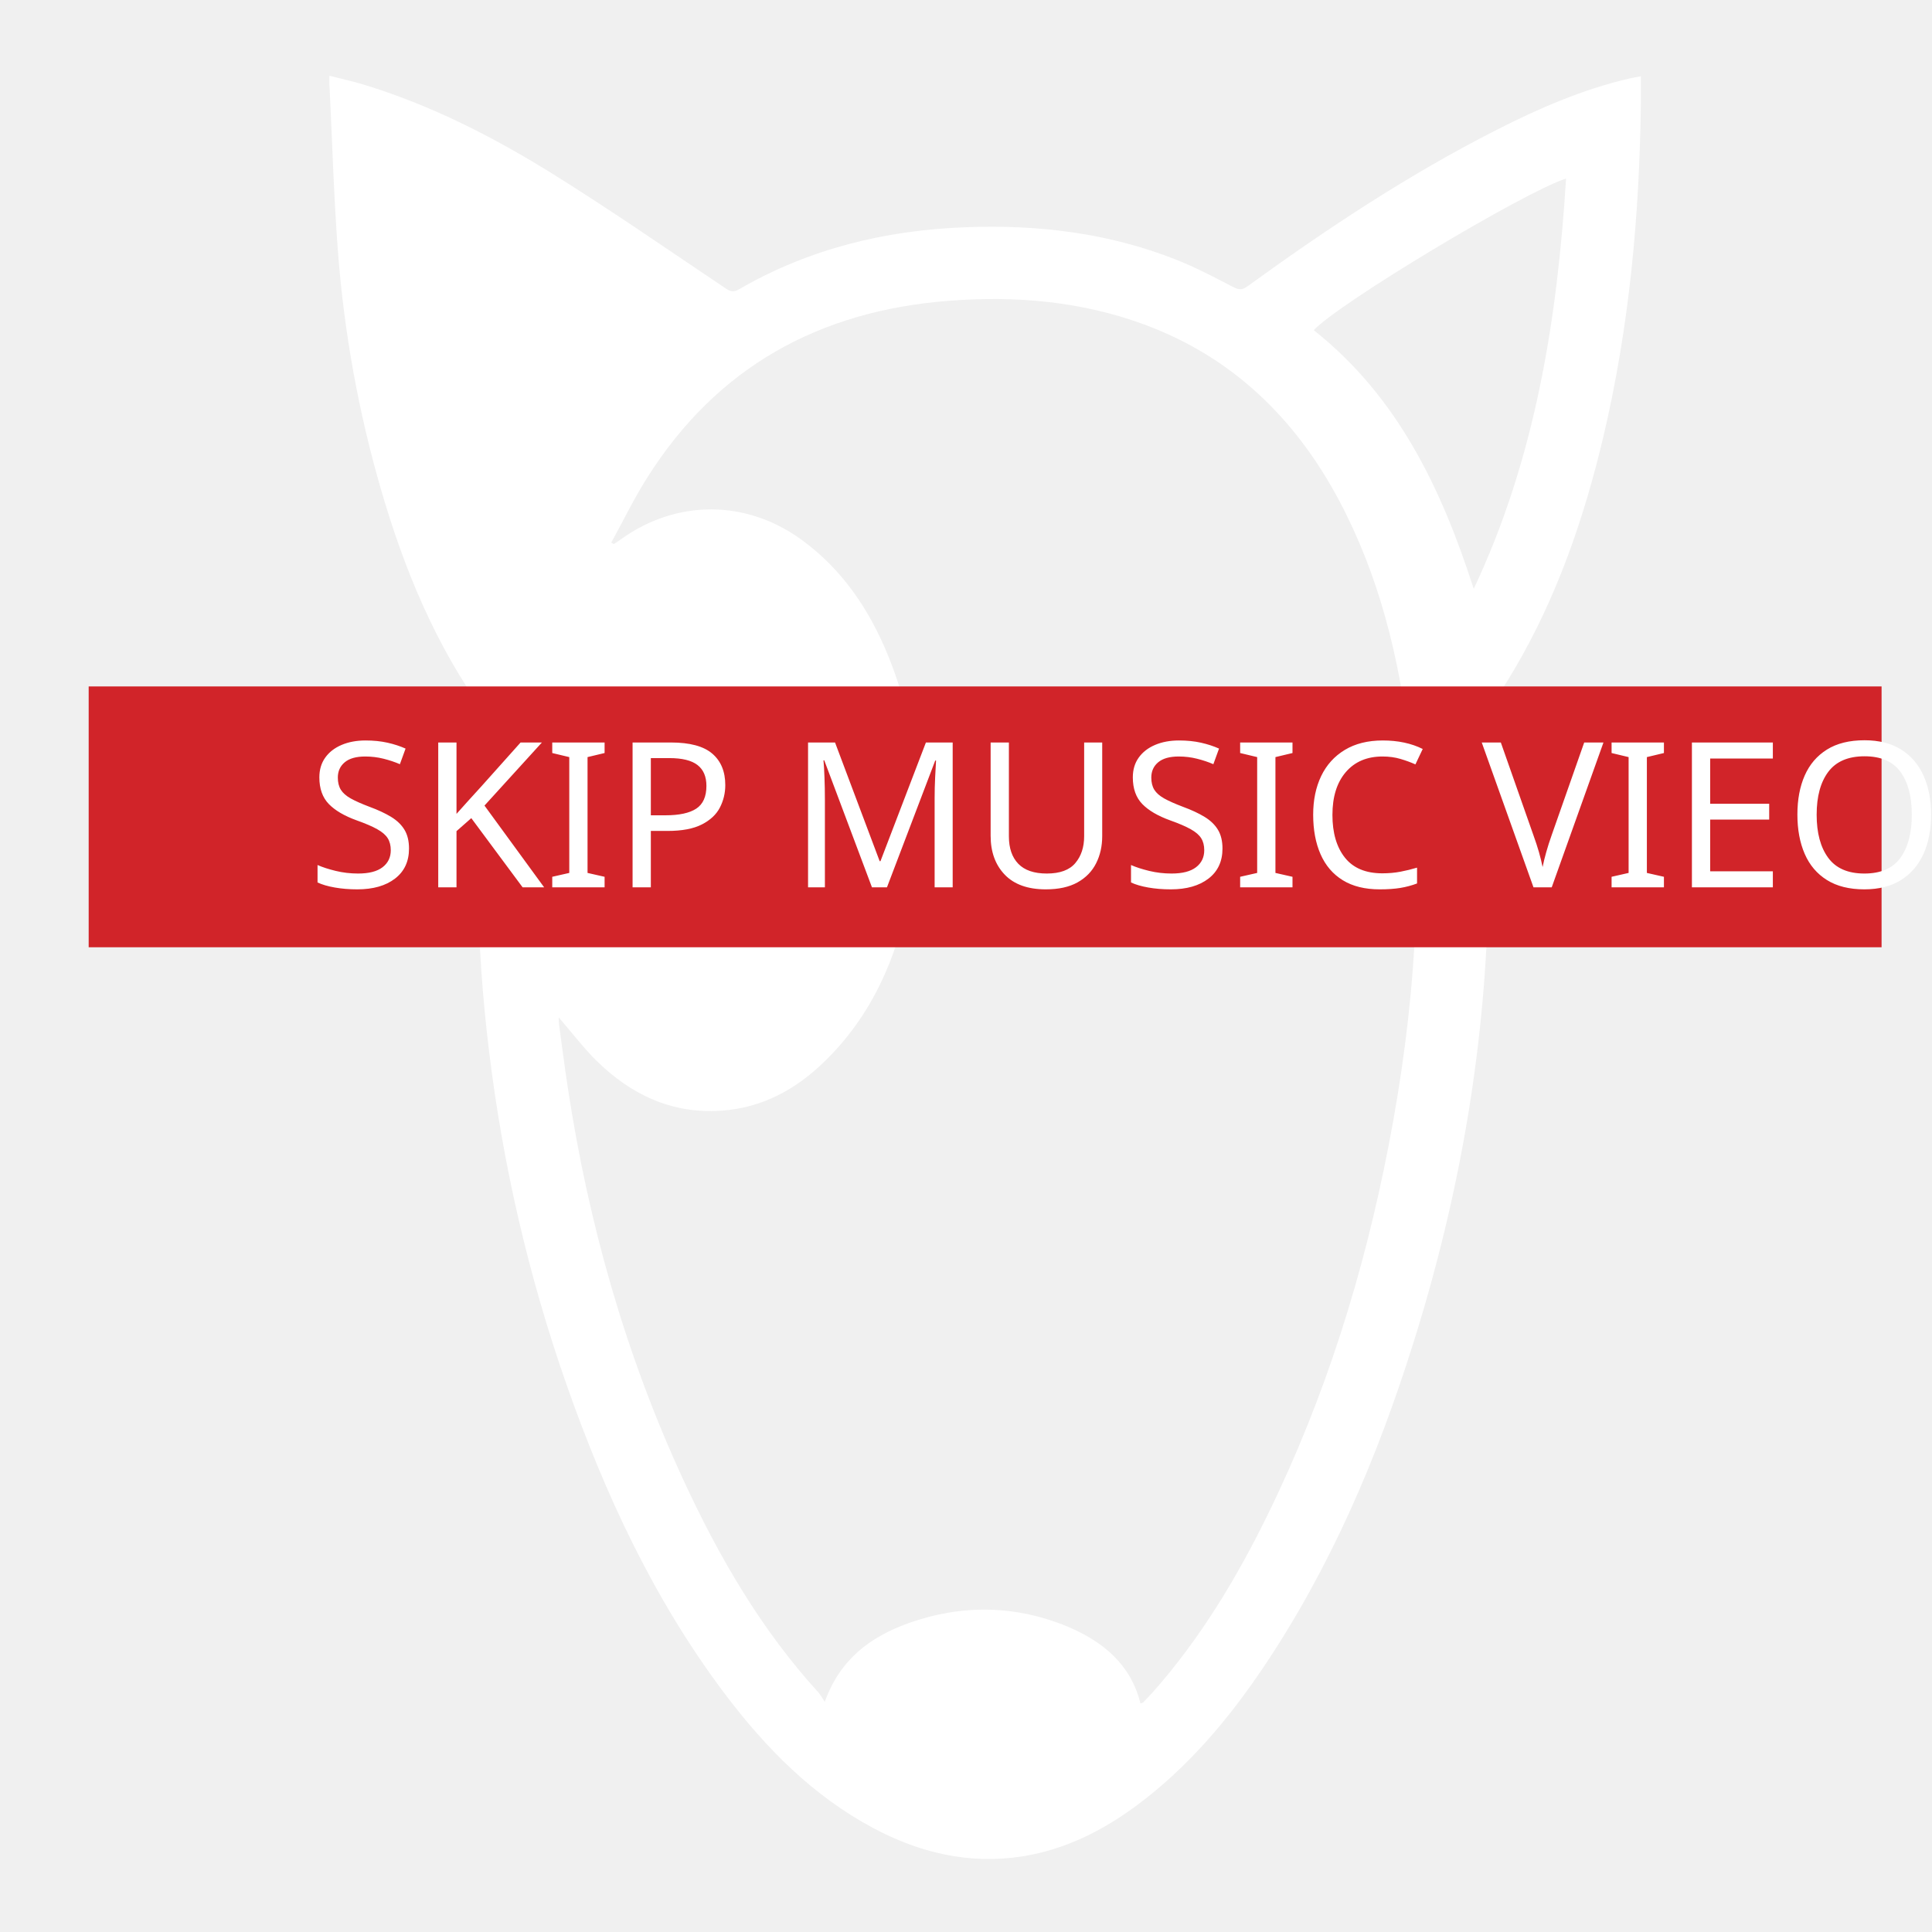
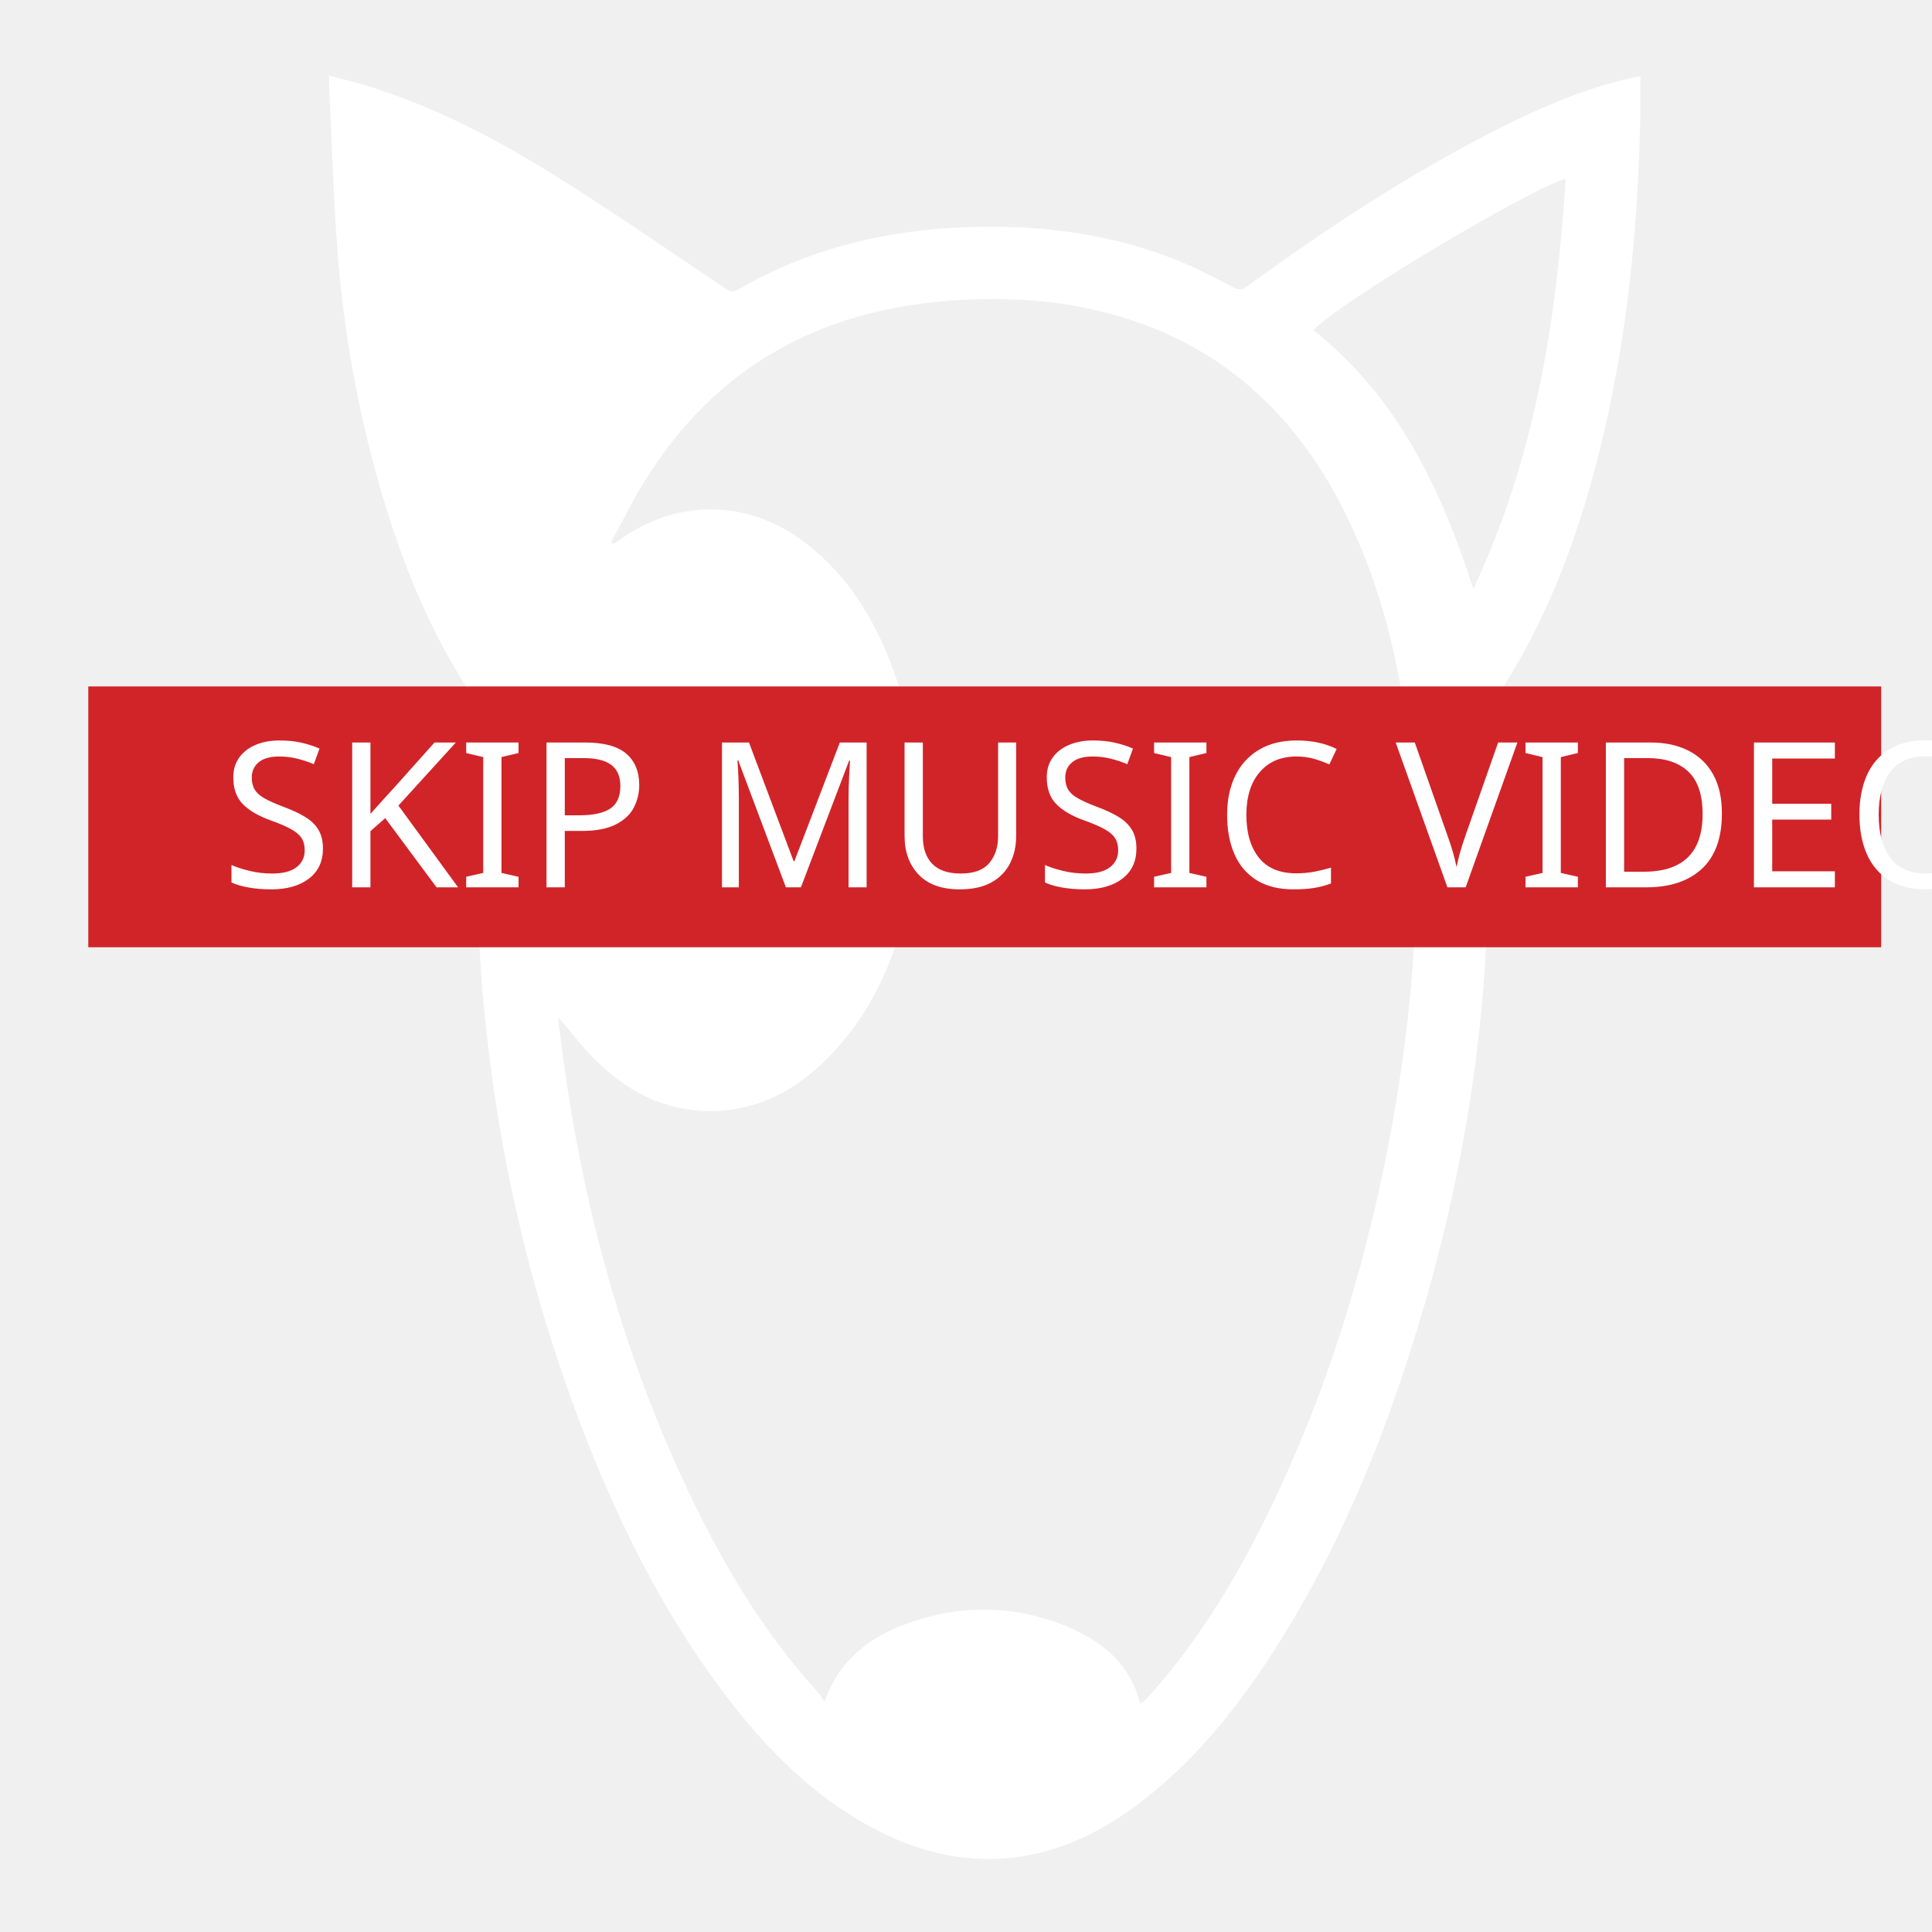
<svg xmlns="http://www.w3.org/2000/svg" version="1.1" id="Layer_1" x="0px" y="0px" viewBox="0 0 1000 1000" style="enable-background:new 0 0 1000 1000;" xml:space="preserve">
  <style type="text/css">
	.st0{fill:#FFFFFF;}
	.st1{fill:#D12429;}
	.st2{font-family:'Roboto-BoldCondensed';}
	.st3{font-size:105px;}
</style>
-   <path class="st0" d="M170.5,39.2c6.2,1.6,11.7,2.8,17.1,4.4c35.4,10.7,68,27.4,99.1,46.8c30.2,18.8,59.5,39.2,89.1,59  c2.4,1.6,4,1.9,6.6,0.4c36.4-21.1,76-30.7,117.8-32.2c37.2-1.4,73.5,3,108.3,16.7c10.2,4,20,9.2,29.7,14.2c2.9,1.5,4.7,1.8,7.5-0.3  c41.2-29.9,83.5-57.9,129-81c22-11.2,44.6-21,68.8-26.6c1.6-0.4,3.2-0.6,5.8-1.1c0,5,0,9.6,0,14.2c-0.7,58-6,115.4-19.3,171.9  c-10,42.3-24,83.2-46.2,120.9c-4.4,7.5-9.1,14.7-14.3,21.6c-2.9,3.8-3.4,7.3-3.1,11.9c1.7,25.9,4.3,51.9,4,77.8  c-0.9,81.2-14.6,160.4-39,237.8c-18.6,59.2-42.8,115.9-77.6,167.6c-18.2,27-39,51.6-65.2,71.1c-17.9,13.3-37.4,23.1-59.7,26.6  c-27.4,4.2-53-1.9-77.1-14.8c-31.2-16.7-55.4-41.3-76.5-69.2C338.5,828.1,313.1,773.4,293,716c-19.4-55.5-32.7-113-39.8-171.4  c-6.9-56.1-8.1-112.3-0.5-168.4c0.3-2,0-4.5-1.1-6c-25.9-35.5-42.4-75.4-54.5-117.2c-11.5-39.7-18.9-80.5-22.1-121.7  c-2.2-28.5-3-57.2-4.4-85.8C170.4,43.7,170.5,42,170.5,39.2z M590.3,881.7c0.6-0.2,1.2-0.3,1.5-0.6c1.6-1.7,3.2-3.4,4.8-5.1  c24.6-27.8,43.6-59.3,59.8-92.5c29.6-60.5,49.5-124.3,62.3-190.3c13.5-69.6,18.8-139.6,10.5-210.2c-5.1-43.3-15.5-85.2-36.1-124  c-22.6-42.4-55.1-74.1-100.7-91c-32.8-12.1-66.8-15-101.4-12.3c-67,5.2-120,34.3-156.1,91.7c-6.8,10.7-12.3,22.2-18.5,33.4l1.3,0.8  c1.2-0.8,2.4-1.5,3.6-2.4c28.8-20.8,65-20.7,93.6,0.2c21.3,15.5,35.3,36.5,45,60.5c16.2,40.1,18.9,81.6,10.6,123.7  c-6.4,32.6-19.5,62.3-43.8,85.9c-14.9,14.5-32.4,24-53.5,25.4c-25.5,1.7-46.5-8.3-64.3-25.7c-7-6.9-13-14.9-19.7-22.6  c0.1,1.3,0,2.6,0.2,3.8c1.5,10.9,2.8,21.8,4.5,32.6c10.7,70.5,30,138.6,60,203.4c18.3,39.6,40.1,77.1,69.7,109.6  c1.2,1.5,2.3,3.2,3.3,4.9c7.9-22.2,23.8-33.7,43.2-40.7c27.7-9.9,55.6-9.5,82.9,1.9C571,849.8,585.3,861.5,590.3,881.7z   M762.8,304.8c31.8-67.5,43.2-139,47.8-212.4c-21.8,7-117.8,64.6-130.6,78.5C723.6,205.4,746.2,253.2,762.8,304.8z M330.6,403.4  c0.2,7.4,3.6,14.9,8.6,21.7c9.6,13.1,21.2,23.6,38,26c11.9,1.8,19.2-6,17.5-17.8c-3-20.6-26.4-43.5-47.2-46  C337.5,386.1,330.7,392.1,330.6,403.4L330.6,403.4z M672,387.2c-3.8,0.3-7.6,1.2-11.1,2.7c-15.7,6.6-28.1,19.2-34.6,34.9  c-1.4,3.4-2.1,7-2.3,10.6c-0.7,10.5,5,16.3,15.5,16.2c21.3-0.4,48.6-27.8,48.9-49C688.5,392.3,682.2,386.3,672,387.2z" />
-   <rect x="45.9" y="355.3" class="st1" width="928" height="135" />
-   <text transform="matrix(1 0 0 1 159 459.28)" class="st0 st2 st3">SKIP MUSIC VIEO</text>
+   <path class="st0" d="M170.3,39.2c6.2,1.6,11.7,2.8,17.1,4.4c35.4,10.7,68,27.4,99.1,46.8c30.2,18.8,59.5,39.2,89.1,59  c2.4,1.6,4,1.9,6.6,0.4c36.4-21.1,76-30.7,117.8-32.2c37.2-1.4,73.5,3,108.3,16.7c10.2,4,20,9.2,29.7,14.2c2.9,1.5,4.7,1.8,7.5-0.3  c41.2-29.9,83.5-57.9,129-81c22-11.2,44.6-21,68.8-26.6c1.6-0.4,3.2-0.6,5.8-1.1c0,5,0,9.6,0,14.2c-0.7,58-6,115.4-19.3,171.9  c-10,42.3-24,83.2-46.2,120.9c-4.4,7.5-9.1,14.7-14.3,21.6c-2.9,3.8-3.4,7.3-3.1,11.9c1.7,25.9,4.3,51.9,4,77.8  c-0.9,81.2-14.6,160.4-39,237.8c-18.6,59.2-42.8,115.9-77.6,167.6c-18.2,27-39,51.6-65.2,71.1c-17.9,13.3-37.4,23.1-59.7,26.6  c-27.4,4.2-53-1.9-77.1-14.8c-31.2-16.7-55.4-41.3-76.5-69.2c-36.8-48.8-62.2-103.5-82.3-160.9c-19.4-55.5-32.7-113-39.8-171.4  c-6.9-56.1-8.1-112.3-0.5-168.4c0.3-2,0-4.5-1.1-6c-25.9-35.5-42.4-75.4-54.5-117.2c-11.5-39.7-18.9-80.5-22.1-121.7  c-2.2-28.5-3-57.2-4.4-85.8C170.2,43.7,170.3,42,170.3,39.2z M590.1,881.7c0.6-0.2,1.2-0.3,1.5-0.6c1.6-1.7,3.2-3.4,4.8-5.1  c24.6-27.8,43.6-59.3,59.8-92.5c29.6-60.5,49.5-124.3,62.3-190.3C732,523.6,737.3,453.6,729,383c-5.1-43.3-15.5-85.2-36.1-124  c-22.6-42.4-55.1-74.1-100.7-91c-32.8-12.1-66.8-15-101.4-12.3c-67,5.2-120,34.3-156.1,91.7c-6.8,10.7-12.3,22.2-18.5,33.4l1.3,0.8  c1.2-0.8,2.4-1.5,3.6-2.4c28.8-20.8,65-20.7,93.6,0.2c21.3,15.5,35.3,36.5,45,60.5c16.2,40.1,18.9,81.6,10.6,123.7  c-6.4,32.6-19.5,62.3-43.8,85.9c-14.9,14.5-32.4,24-53.5,25.4c-25.5,1.7-46.5-8.3-64.3-25.7c-7-6.9-13-14.9-19.7-22.6  c0.1,1.3,0,2.6,0.2,3.8c1.5,10.9,2.8,21.8,4.5,32.6c10.7,70.5,30,138.6,60,203.4C372,806,393.8,843.5,423.4,876  c1.2,1.5,2.3,3.2,3.3,4.9c7.9-22.2,23.8-33.7,43.2-40.7c27.7-9.9,55.6-9.5,82.9,1.9C570.8,849.8,585.1,861.5,590.1,881.7z   M762.6,304.8c31.8-67.5,43.2-139,47.8-212.4c-21.8,7-117.8,64.6-130.6,78.5C723.4,205.4,746,253.2,762.6,304.8z M330.4,403.4  c0.2,7.4,3.6,14.9,8.6,21.7c9.6,13.1,21.2,23.6,38,26c11.9,1.8,19.2-6,17.5-17.8c-3-20.6-26.4-43.5-47.2-46  C337.3,386.1,330.5,392.1,330.4,403.4L330.4,403.4z M671.8,387.2c-3.8,0.3-7.6,1.2-11.1,2.7c-15.7,6.6-28.1,19.2-34.6,34.9  c-1.4,3.4-2.1,7-2.3,10.6c-0.7,10.5,5,16.3,15.5,16.2c21.3-0.4,48.6-27.8,48.9-49C688.3,392.3,682,386.3,671.8,387.2z" />
+   <rect x="45.7" y="355.3" class="st1" width="928" height="135" />
+   <text transform="matrix(1 0 0 1 114.4552 459.28)" class="st0 st2 st3">SKIP MUSIC VIDEO</text>
</svg>
